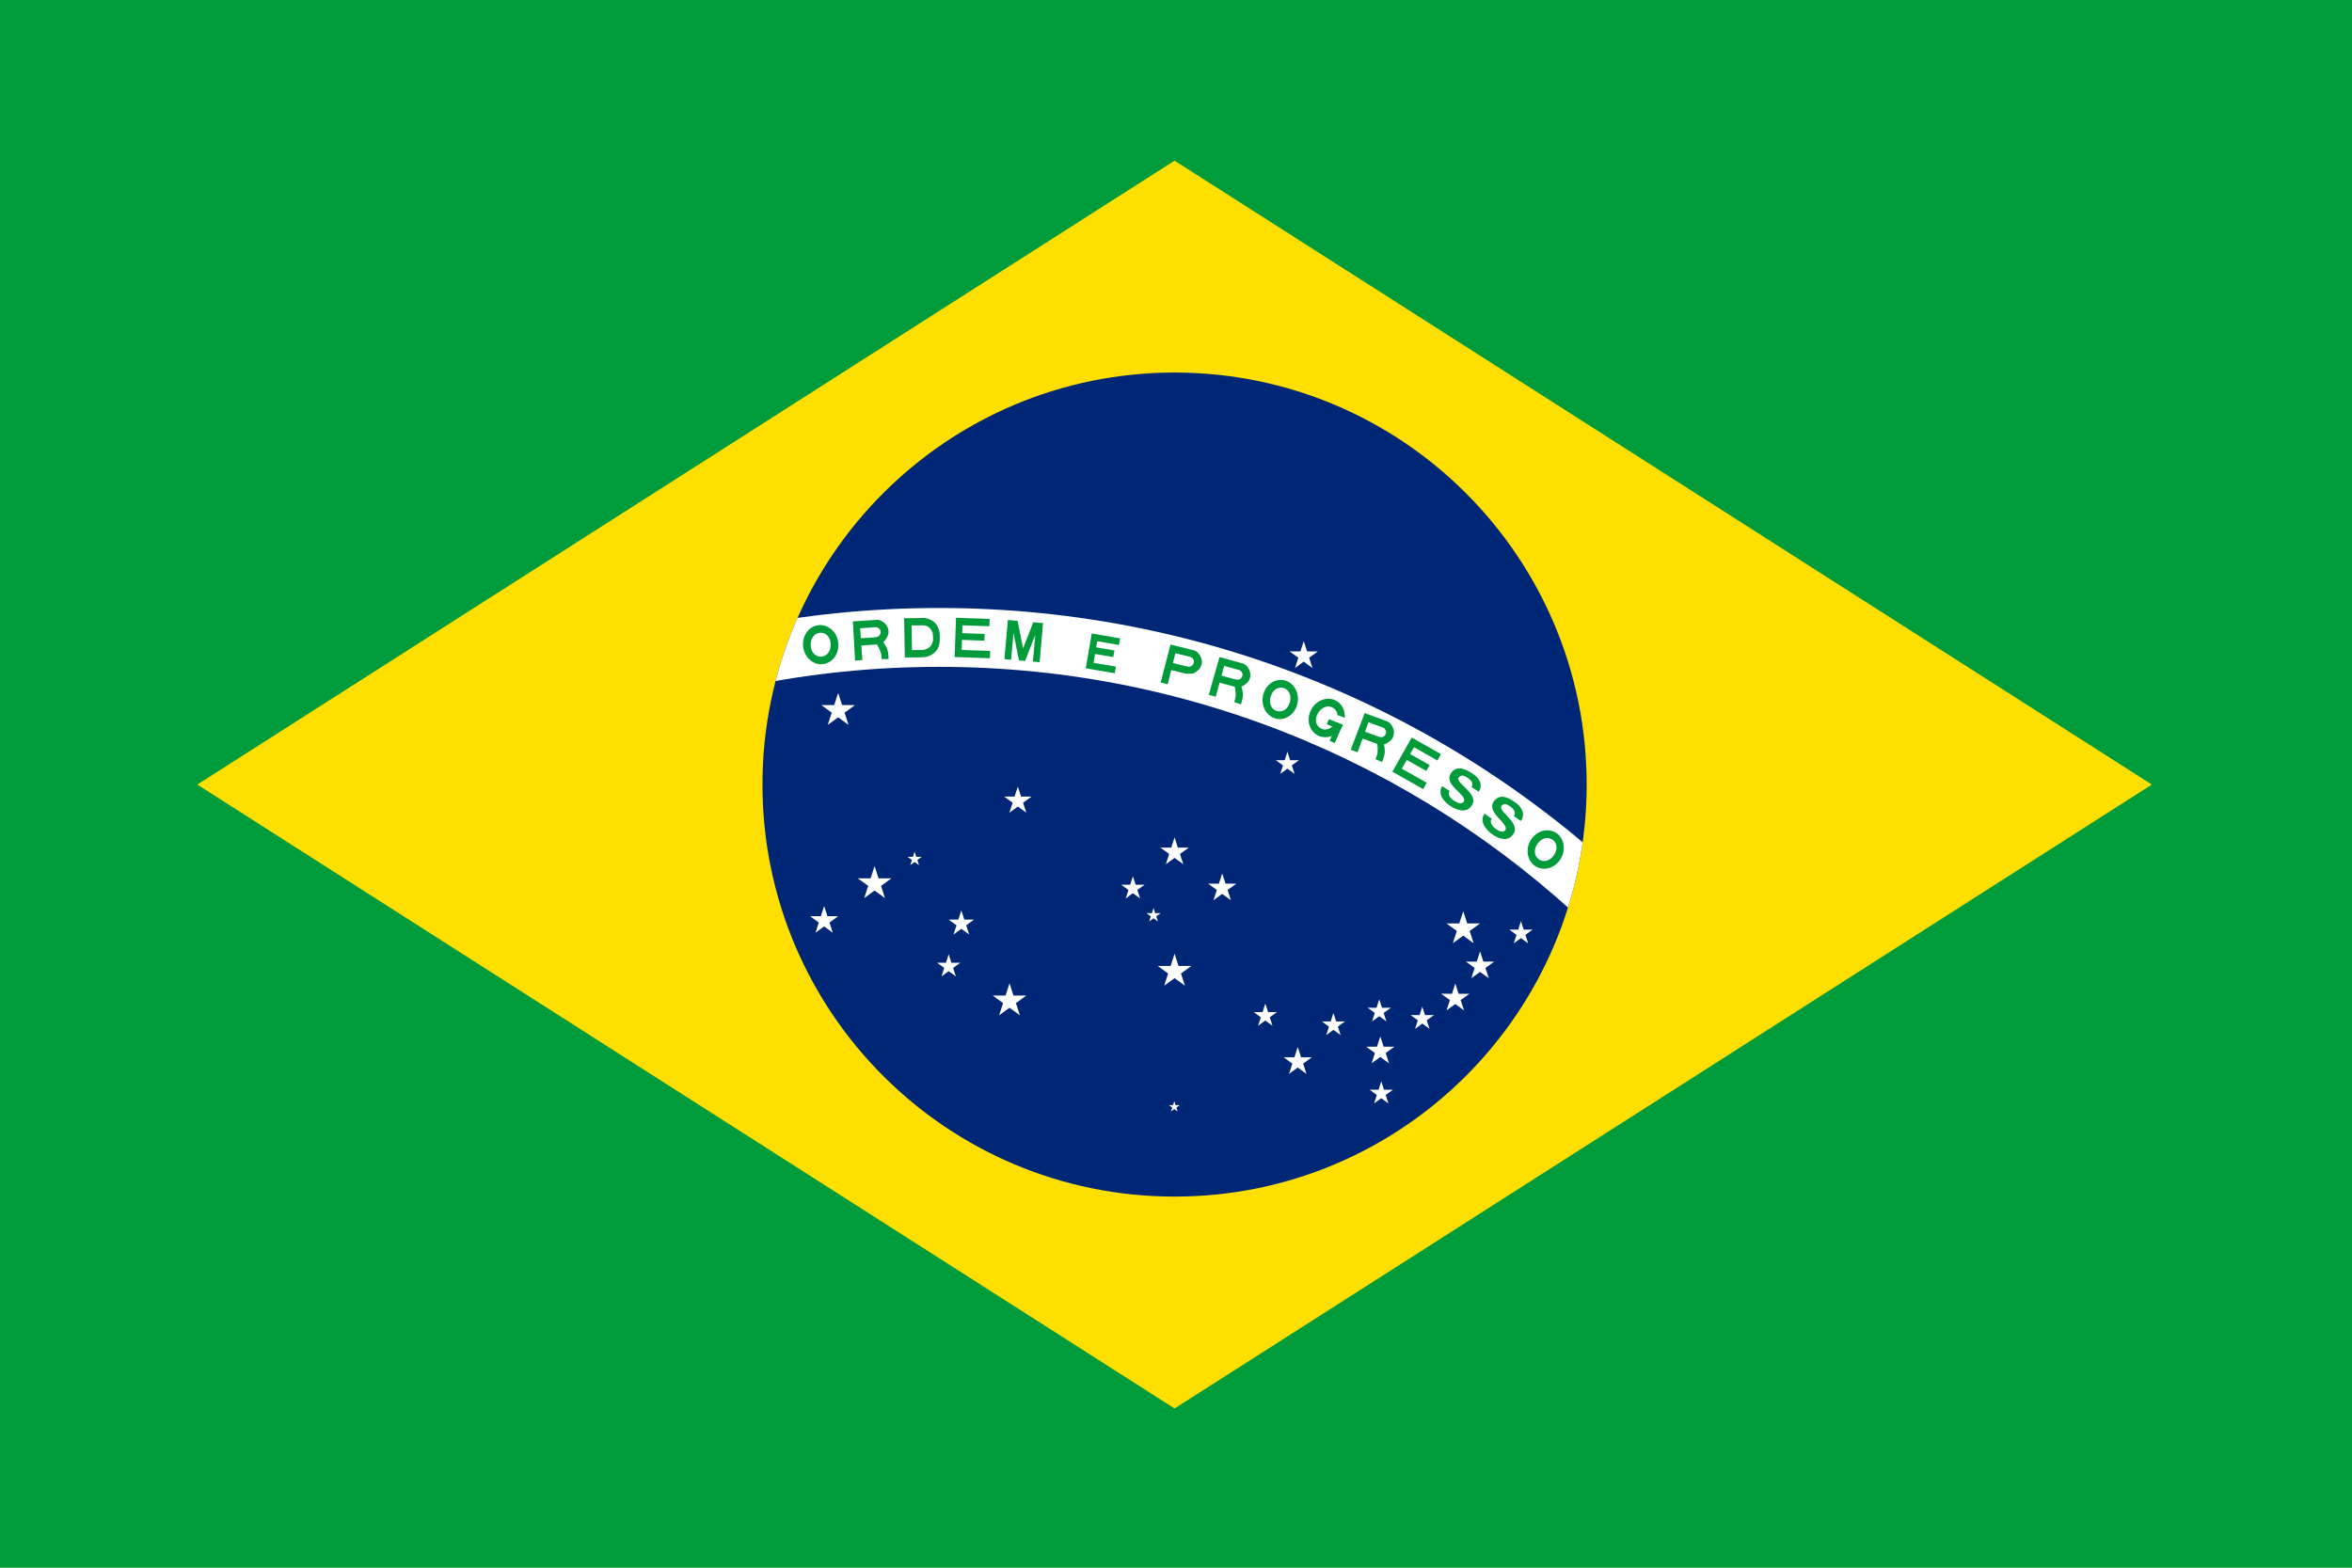
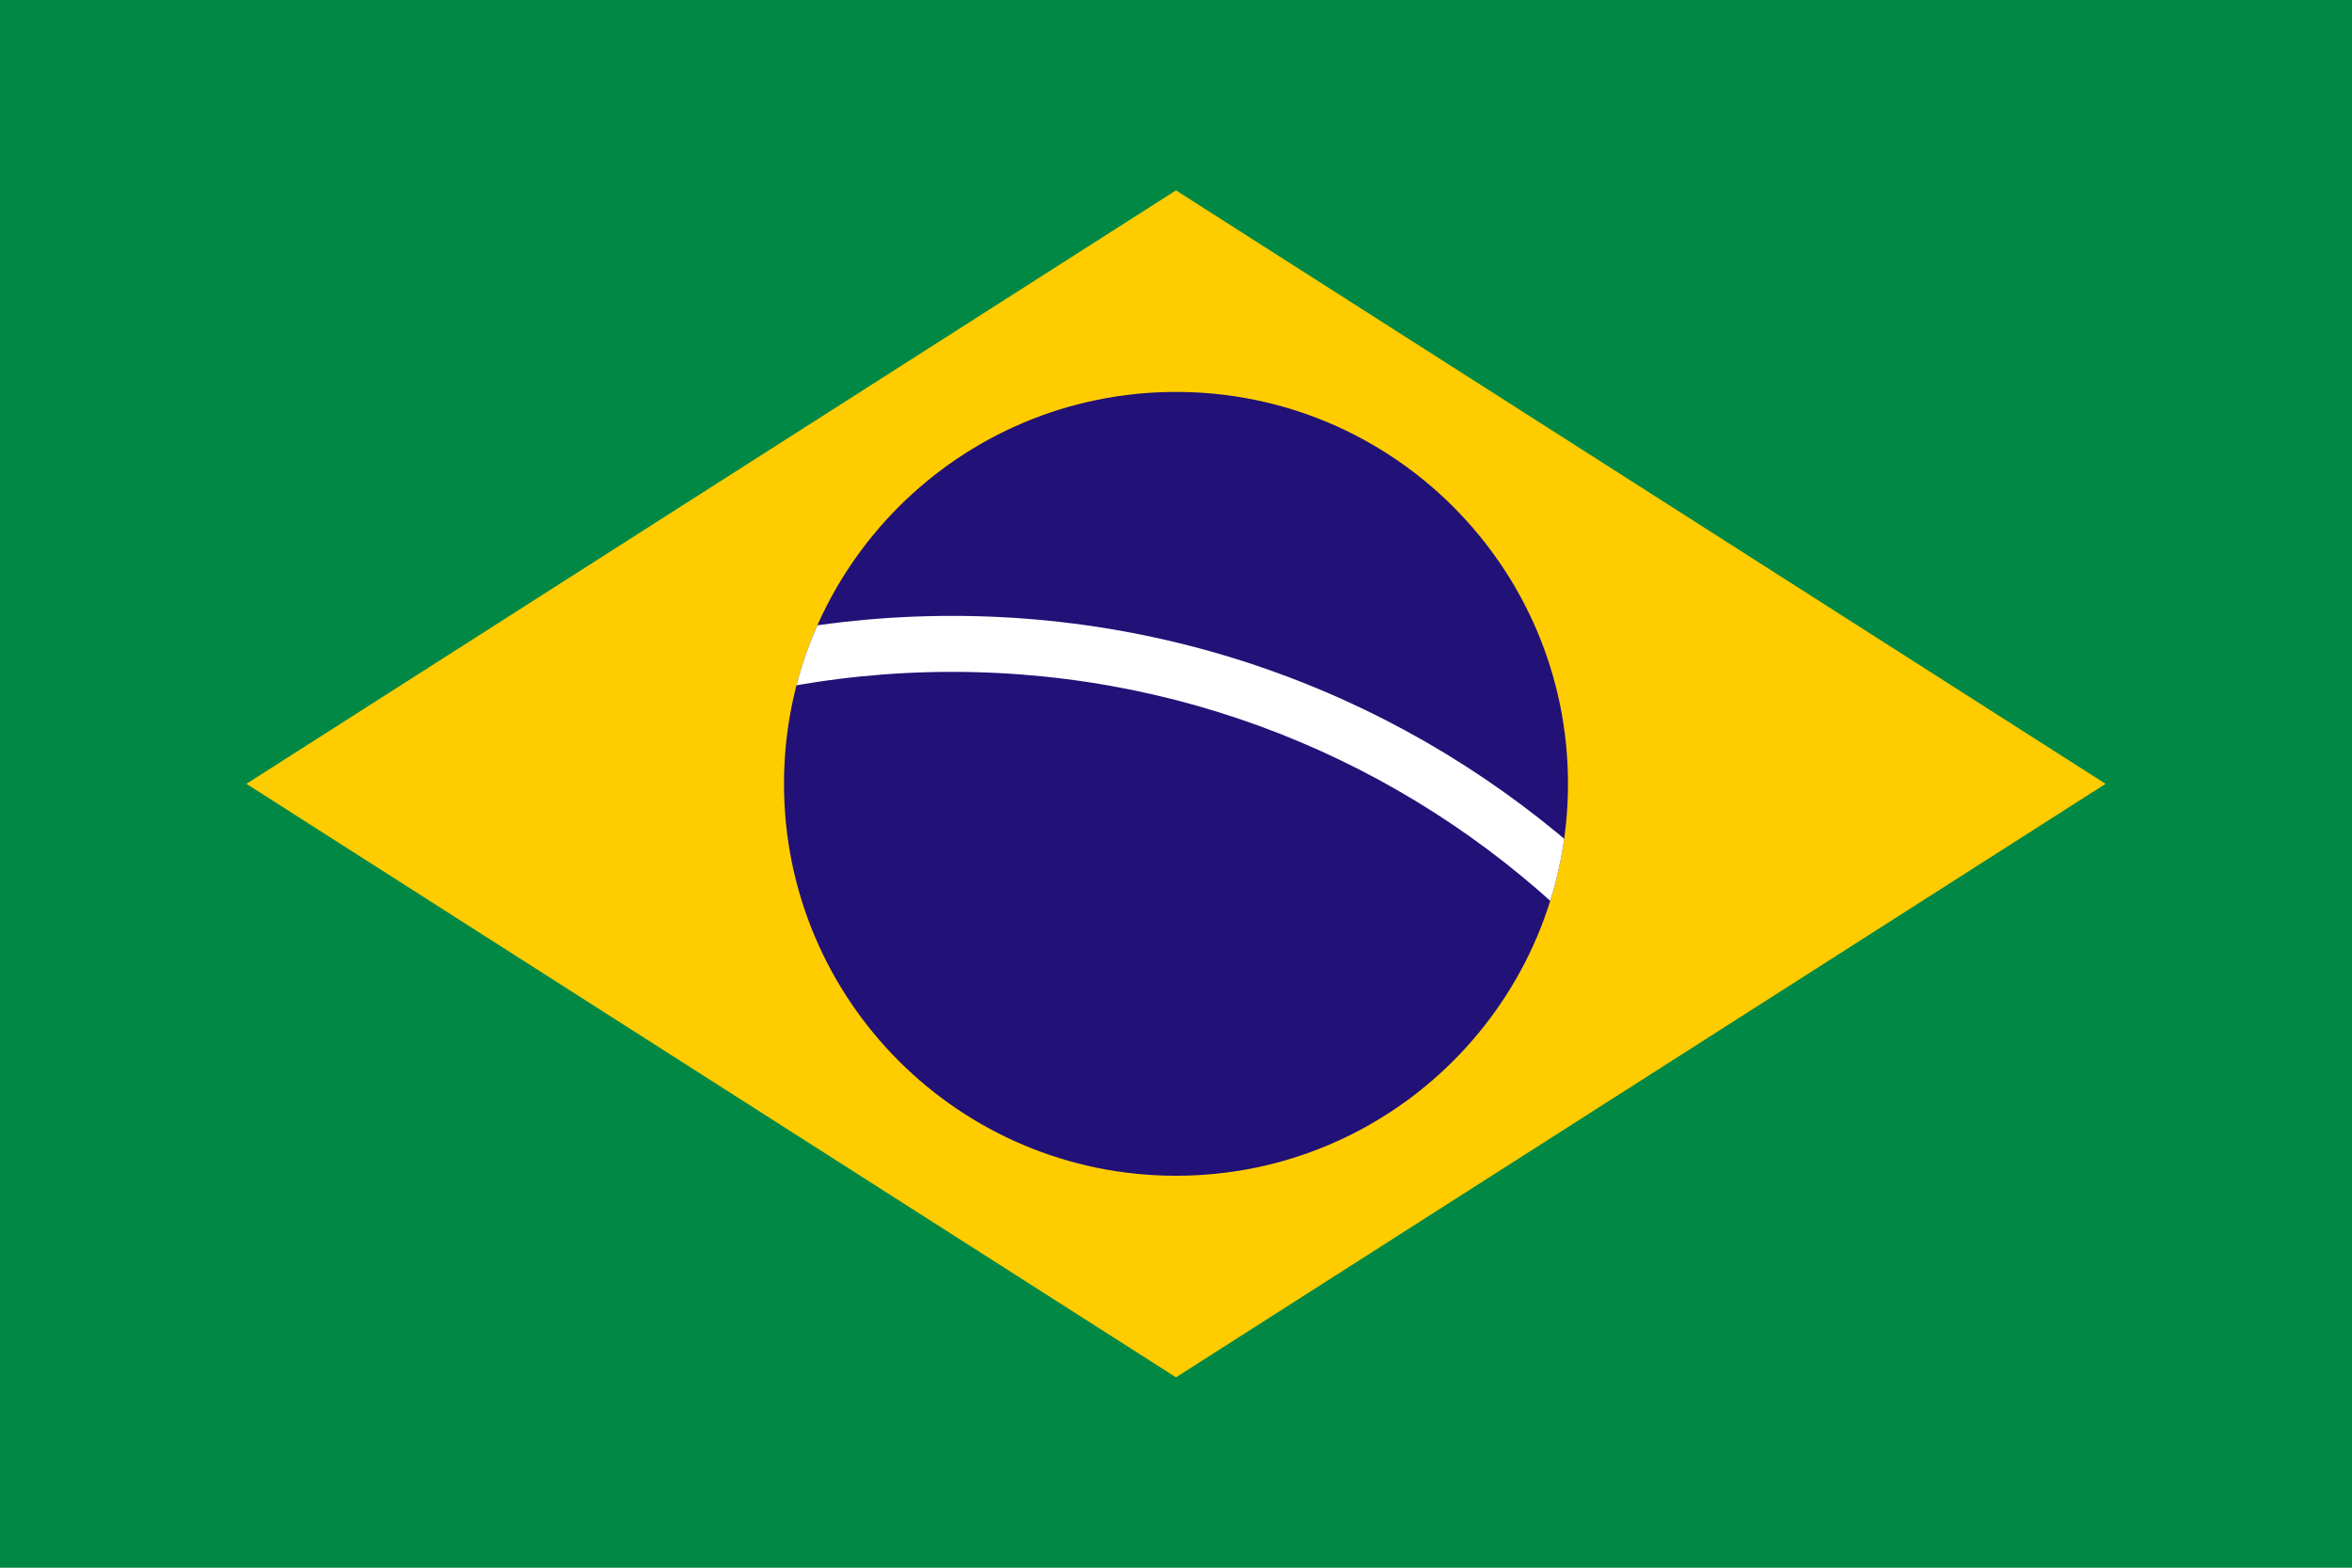
- <svg xmlns="http://www.w3.org/2000/svg" height="266.341" viewBox="0 0 399.512 266.341" width="399.512">
-   <clipPath id="a">
-     <path d="m0 0h299.634v199.756h-299.634z" transform="translate(-149.6343 -152.2855)" />
+ <svg xmlns="http://www.w3.org/2000/svg" xmlns:xlink="http://www.w3.org/1999/xlink" width="1050" height="700" viewBox="-2100 -1470 4410 2940" version="1.1" id="svg1072">
+   <defs id="defs5783">
+     <g id="G">
+       <clipPath id="g">
+         <path d="m -31.5,0 v -70 h 63 V 0 Z M 0,-47 v 12 h 31.5 v -12 z" id="path923" />
+       </clipPath>
+       <use clip-path="url(#g)" xlink:href="#O" id="use926" />
+       <path d="m 5,-35 h 26.5 v 10 H 5 Z" id="path928" />
+       <path d="m 21.5,-35 h 10 V 0 h -10 z" id="path930" />
+     </g>
+     <g id="s" fill="#fff">
+       <g id="c">
+         <path id="t" transform="rotate(18,0,-1)" d="M 0,-1 V 0 H 0.5" />
+         <use transform="scale(-1,1)" xlink:href="#t" id="use939" />
+       </g>
+       <use transform="rotate(72)" xlink:href="#c" id="use942" />
+       <use transform="rotate(-72)" xlink:href="#c" id="use944" />
+       <use transform="rotate(144)" xlink:href="#c" id="use946" />
+       <use transform="rotate(-144)" xlink:href="#c" id="use948" />
+     </g>
+     <path id="O" d="M 0,0 A 31.5,35 0 0 0 0,-70 31.5,35 0 0 0 0,0 m 0,-13 a 18.5,22 0 0 0 0,-44 18.5,22 0 0 0 0,44" fill-rule="evenodd" />
+   </defs>
+   <clipPath id="B">
+     <circle r="735" cx="0" cy="0" id="circle974" />
  </clipPath>
-   <clipPath id="b">
-     <path d="m97.134 99.786c0-28.996 23.505-52.501 52.5-52.501s52.501 23.505 52.501 52.501c0 28.995-23.506 52.499-52.501 52.499s-52.5-23.504-52.5-52.499" transform="translate(7.8657 5.2145)" />
-   </clipPath>
-   <clipPath id="c">
-     <path d="m0 0h299.634v199.756h-299.634z" transform="translate(-121.6177 -116.0404)" />
-   </clipPath>
-   <clipPath id="d">
-     <path d="m0 0h299.634v199.756h-299.634z" transform="translate(-127.9604 -115.7699)" />
-   </clipPath>
-   <clipPath id="e">
-     <path d="m0 0h299.634v199.756h-299.634z" transform="translate(-138.3198 -114.602)" />
-   </clipPath>
-   <clipPath id="f">
-     <path d="m0 0h299.634v199.756h-299.634z" transform="translate(-169.3071 -108.1293)" />
-   </clipPath>
-   <clipPath id="g">
-     <path d="m0 0h299.634v199.756h-299.634z" transform="translate(-170.3877 -107.6596)" />
-   </clipPath>
-   <clipPath id="h">
-     <path d="m0 0h299.634v199.756h-299.634z" transform="translate(-184.6772 -98.977)" />
-   </clipPath>
-   <clipPath id="i">
-     <path d="m0 0h299.634v199.756h-299.634z" transform="translate(-177.3823 -101.4242)" />
-   </clipPath>
-   <clipPath id="j">
-     <path d="m0 0h299.634v199.756h-299.634z" transform="translate(-190.041 -95.4301)" />
-   </clipPath>
-   <clipPath id="k">
-     <path d="m0 0h299.634v199.756h-299.634z" transform="translate(-104.5532 -119.1342)" />
-   </clipPath>
-   <clipPath id="l">
-     <path d="m0 0h299.634v199.756h-299.634z" transform="translate(-197.7734 -92.767)" />
-   </clipPath>
-   <clipPath id="m">
-     <path d="m0 0h299.634v199.756h-299.634z" transform="translate(-117.3037 -116.9272)" />
-   </clipPath>
-   <clipPath id="n">
-     <path d="m0 0h299.634v199.756h-299.634z" transform="translate(-111.9521 -118.6986)" />
-   </clipPath>
-   <clipPath id="o">
-     <path d="m0 0h299.634v199.756h-299.634z" transform="translate(-163.4858 -112.0961)" />
-   </clipPath>
-   <clipPath id="p">
-     <path d="m0 0h299.634v199.756h-299.634z" transform="translate(-157.8628 -113.1752)" />
-   </clipPath>
-   <clipPath id="q">
-     <path d="m0 0h299.634v199.756h-299.634z" transform="translate(-176.1015 -105.8373)" />
-   </clipPath>
-   <clipPath id="r">
-     <path d="m0 0h299.634v199.756h-299.634z" transform="translate(-151.6889 -114.8373)" />
-   </clipPath>
-   <clipPath id="s">
-     <path d="m0 0h299.634v199.756h-299.634z" transform="translate(-170.5859 -107.6078)" />
-   </clipPath>
-   <clipPath id="t">
-     <path d="m0 0h299.634v199.756h-299.634z" transform="translate(-167.8887 -116.7543)" />
-   </clipPath>
-   <clipPath id="u">
-     <path d="m0 0h299.634v199.756h-299.634z" transform="translate(-104.6377 -109.9096)" />
-   </clipPath>
-   <clipPath id="v">
-     <path d="m0 0h299.634v199.756h-299.634z" transform="translate(-162.5293 -102.893)" />
-   </clipPath>
-   <clipPath id="w">
-     <path d="m0 0h299.634v199.756h-299.634z" transform="translate(-115.6191 -90.5756)" />
-   </clipPath>
-   <clipPath id="x">
-     <path d="m0 0h299.634v199.756h-299.634z" transform="translate(-111.4116 -89.392)" />
-   </clipPath>
-   <clipPath id="y">
-     <path d="m0 0h299.634v199.756h-299.634z" transform="translate(-103.2085 -83.00821)" />
-   </clipPath>
-   <clipPath id="z">
-     <path d="m0 0h299.634v199.756h-299.634z" transform="translate(-127.9194 -98.2572)" />
-   </clipPath>
-   <clipPath id="A">
-     <path d="m0 0h299.634v199.756h-299.634z" transform="translate(-120.8589 -82.5775)" />
-   </clipPath>
-   <clipPath id="B">
-     <path d="m0 0h299.634v199.756h-299.634z" transform="translate(-119.3779 -77.0834)" />
-   </clipPath>
-   <clipPath id="C">
-     <path d="m0 0h299.634v199.756h-299.634z" transform="translate(-126.4678 -72.9027)" />
-   </clipPath>
-   <clipPath id="D">
-     <path d="m0 0h299.634v199.756h-299.634z" transform="translate(-147.8369 -91.74841)" />
-   </clipPath>
-   <clipPath id="E">
-     <path d="m0 0h299.634v199.756h-299.634z" transform="translate(-142.8472 -87.0209)" />
-   </clipPath>
-   <clipPath id="F">
-     <path d="m0 0h299.634v199.756h-299.634z" transform="translate(-146.0552 -83.4008)" />
-   </clipPath>
-   <clipPath id="G">
-     <path d="m0 0h299.634v199.756h-299.634z" transform="translate(-153.9048 -87.1606)" />
-   </clipPath>
-   <clipPath id="H">
-     <path d="m0 0h299.634v199.756h-299.634z" transform="translate(-147.4946 -76.6742)" />
-   </clipPath>
-   <clipPath id="I">
-     <path d="m0 0h299.634v199.756h-299.634z" transform="translate(-148.9145 -58.9389)" />
-   </clipPath>
-   <clipPath id="J">
-     <path d="m0 0h299.634v199.756h-299.634z" transform="translate(-159.7119 -70.7973)" />
-   </clipPath>
-   <clipPath id="K">
-     <path d="m0 0h299.634v199.756h-299.634z" transform="translate(-163.5293 -65.0346)" />
-   </clipPath>
-   <clipPath id="L">
-     <path d="m0 0h299.634v199.756h-299.634z" transform="translate(-170.4365 -68.9398)" />
-   </clipPath>
-   <clipPath id="M">
-     <path d="m0 0h299.634v199.756h-299.634z" transform="translate(-174.228 -71.3471)" />
-   </clipPath>
-   <clipPath id="N">
-     <path d="m0 0h299.634v199.756h-299.634z" transform="translate(-174.0464 -66.3832)" />
-   </clipPath>
-   <clipPath id="O">
-     <path d="m0 0h299.634v199.756h-299.634z" transform="translate(-174.4878 -60.8998)" />
-   </clipPath>
-   <clipPath id="P">
-     <path d="m0 0h299.634v199.756h-299.634z" transform="translate(-179.7134 -70.4076)" />
-   </clipPath>
-   <clipPath id="Q">
-     <path d="m0 0h299.634v199.756h-299.634z" transform="translate(-183.5986 -73.1283)" />
-   </clipPath>
-   <clipPath id="R">
-     <path d="m0 0h299.634v199.756h-299.634z" transform="translate(-186.7539 -77.224)" />
-   </clipPath>
-   <clipPath id="S">
-     <path d="m0 0h299.634v199.756h-299.634z" transform="translate(-184.2715 -82.0912)" />
-   </clipPath>
-   <clipPath id="T">
-     <path d="m0 0h299.634v199.756h-299.634z" transform="translate(-192.2817 -81.2982)" />
-   </clipPath>
-   <path d="m0 0h299.634v199.756h-299.634z" fill="#009b3a" transform="matrix(1.333333 0 0 -1.333333 0 266.3413)" />
-   <path d="m0 0 124.5-79.5 124.501 79.5-124.501 79.5z" fill="#fedf00" transform="matrix(1.333333 0 0 -1.333333 33.5124 133.2939)" />
-   <path clip-path="url(#a)" d="m0 0c28.995 0 52.5-23.505 52.5-52.5s-23.505-52.5-52.5-52.5-52.5 23.505-52.5 52.5 23.505 52.5 52.5 52.5" fill="#002776" transform="matrix(1.333333 0 0 -1.333333 199.5124 63.294)" />
-   <path clip-path="url(#b)" d="m0 0c0 70.416 57.084 127.5 127.5 127.5s127.5-57.084 127.5-127.5h-7.5c0 66.274-53.726 120-120 120s-120-53.726-120-120z" fill="#fff" transform="matrix(1.333333 0 0 -1.333333 -10.4876 273.294)" />
-   <g fill="#009b3a">
-     <path clip-path="url(#c)" d="m0 0 4.497-.157.032.928-3.64.126.045 1.286 2.855-.1.03.856-2.856.1.036 1 3.426-.12.033.929-4.284.149z" transform="matrix(1.333333 0 0 -1.333333 162.1569 111.6208)" />
-     <path clip-path="url(#d)" d="m0 0 .854-.074.299 3.415.698-3.503.782-.068 1.295 3.329-.299-3.416.854-.075.436 4.981-1.245.109-1.296-3.328-.697 3.502-1.245.109z" transform="matrix(1.333333 0 0 -1.333333 170.6139 111.9815)" />
-     <path clip-path="url(#e)" d="m0 0 3.696-.636.145.846-2.851.489.194 1.127 2.323-.399.145.844-2.323.4.133.774 2.763-.475.145.844-3.608.621z" transform="matrix(1.333333 0 0 -1.333333 184.4264 113.5387)" />
-     <path clip-path="url(#f)" d="m0 0 1.736-.755-.285-.655-1.736.755z" transform="matrix(1.333333 0 0 -1.333333 225.7428 122.1689)" />
-     <path clip-path="url(#g)" d="m0 0 .655-.285-.997-2.292-.655.284z" transform="matrix(1.333333 0 0 -1.333333 227.1836 122.7952)" />
-     <path clip-path="url(#h)" d="m0 0c-.269-.422.004-.893.606-1.275.602-.384 1.013-.371 1.186-.1.547.858-2.615 2.11-1.64 3.606.84 1.287 2.278.286 2.82-.059.542-.346 1.413-1.239.736-2.269l-.919.585c.288.452-.028.887-.51 1.194-.467.297-.846.433-1.125-.004-.466-.699 2.633-2.016 1.683-3.507-.7-1.1-1.919-.619-2.733-.102-.692.442-1.728 1.483-1.053 2.535z" transform="matrix(1.333333 0 0 -1.333333 246.2363 134.372)" />
-     <path clip-path="url(#i)" d="m0 0 3.917-2.216.457.808-3.171 1.794.633 1.119 2.487-1.406.423.746-2.488 1.406.493.87 2.984-1.688.457.808-3.73 2.111z" transform="matrix(1.333333 0 0 -1.333333 236.5097 131.1091)" />
-     <path clip-path="url(#j)" d="m0 0c-.29-.407-.042-.892.539-1.306.581-.415.992-.423 1.179-.161.591.829-2.501 2.244-1.449 3.688.906 1.24 2.289.166 2.813-.207.523-.374 1.346-1.312.616-2.305l-.887.633c.311.436.018.886-.447 1.218-.451.322-.822.477-1.124.055-.501-.673 2.524-2.15 1.497-3.591-.757-1.06-1.948-.517-2.733.043-.669.477-1.649 1.57-.92 2.585z" transform="matrix(1.333333 0 0 -1.333333 253.388 139.1012)" />
-     <path clip-path="url(#k)" d="m0 0c1.699 0 1.699-3.047 0-3.047-1.7 0-1.7 3.047 0 3.047m2.233-1.247c-.169 1.371-1.304 2.358-2.538 2.207-1.233-.151-2.096-1.385-1.928-2.755.168-1.371 1.304-2.358 2.537-2.207 1.234.151 2.097 1.385 1.929 2.755" transform="matrix(1.333333 0 0 -1.333333 139.4043 107.4957)" />
-     <path clip-path="url(#l)" d="m0 0c1.403-.96-.318-3.475-1.721-2.515-1.402.96.319 3.474 1.721 2.515m1.139-2.291c.635 1.226.256 2.684-.848 3.255-1.103.571-2.513.041-3.148-1.185-.635-1.225-.255-2.682.848-3.255 1.103-.571 2.512-.041 3.148 1.185" transform="matrix(1.333333 0 0 -1.333333 263.6979 142.652)" />
-     <path clip-path="url(#m)" d="m0 0c-.384.001-1.123-.005-1.123-.005s-.044 2.526-.055 3.143c1.034.013 1.07.013 1.471.013.742-.012 1.055-.566 1.211-.924.056-.399.058-.56.071-.905-.045-.371-.156-.677-.469-.97-.514-.345-.774-.352-1.106-.352m2.04 3.159c-.551.888-1.662.93-1.662.93l-2.5-.039.087-4.999s1.983-.001 2.51.049c.526.049 1.146.353 1.55.885s.4 1.161.397 1.548.058.915-.382 1.626" transform="matrix(1.333333 0 0 -1.333333 156.4049 110.4384)" />
-     <path clip-path="url(#n)" d="m0 0c-.195-.163-.742-.17-.742-.17l-1.546-.101s-.061.871-.09 1.282c.234-.002 1.464.101 1.486.102.247.008.527.033.527.033s.202-.007.404-.183c.039-.026.208-.176.202-.43-.007-.254-.152-.484-.241-.533m.562-.777s.522.442.657 1.075-.257 1.15-.423 1.299c-.166.148-.515.499-1.03.478-.516-.019-3.064-.197-3.064-.197l.278-4.993.926.064-.13 1.853 1.609.112.386.027s.498-.814.546-1.317c.032-.296.027-.548.027-.548h.903s.023.89-.234 1.422-.451.725-.451.725" transform="matrix(1.333333 0 0 -1.333333 149.2695 108.0765)" />
-     <path clip-path="url(#o)" d="m0 0c1.643-.436.861-3.381-.782-2.944-1.642.435-.861 3.381.782 2.944m1.838-1.778c.189 1.368-.655 2.614-1.886 2.784s-2.382-.801-2.571-2.168c-.189-1.368.656-2.614 1.887-2.784 1.23-.171 2.381.8 2.57 2.168" transform="matrix(1.333333 0 0 -1.333333 217.9811 116.8799)" />
-     <path clip-path="url(#p)" d="m0 0c-.238-.09-.757.083-.757.083l-1.494.409s.227.844.334 1.241c.221-.078 1.417-.382 1.438-.389.236-.073.508-.142.508-.142s.189-.072.323-.304c.028-.037.139-.234.05-.472s-.302-.408-.402-.426m.277-.918s.639.248.973.802c.334.553.133 1.171.024 1.365-.108.194-.323.64-.817.79-.494.149-2.959.815-2.959.815l-1.371-4.81.897-.241.483 1.793 1.556-.42.375-.101s.204-.932.084-1.424c-.066-.29-.152-.526-.152-.526l.852-.295s.313.833.245 1.42c-.07.588-.19.832-.19.832" transform="matrix(1.333333 0 0 -1.333333 210.4837 115.4411)" />
-     <path clip-path="url(#q)" d="m0 0c-.245-.069-.747.146-.747.146l-1.454.535s.298.821.438 1.209c.214-.097 1.38-.502 1.4-.51.23-.094.495-.185.495-.185s.181-.088.295-.33c.025-.039.119-.246.01-.475s-.335-.381-.437-.39m.199-.938s.656.192 1.037.715c.379.524.231 1.157.14 1.359-.091.203-.268.665-.747.856-.48.192-2.88 1.063-2.88 1.063l-1.773-4.675.872-.317.634 1.746 1.515-.551.365-.132s.124-.947-.037-1.426c-.09-.283-.197-.512-.197-.512l.825-.366s.382.804.363 1.395-.117.845-.117.845" transform="matrix(1.333333 0 0 -1.333333 234.802 125.2249)" />
-     <path clip-path="url(#r)" d="m0 0c-.235-.096-.758.064-.758.064l-1.504.373s.207.85.304 1.25c.223-.073 1.426-.349 1.447-.355.239-.068.512-.13.512-.13s.191-.067.329-.296c.029-.036.146-.23.062-.47-.084-.241-.292-.415-.392-.436m.3-.911s.632.263.952.824c.321.562.105 1.174-.007 1.366-.114.192-.339.632-.837.77-.497.138-2.978.743-2.978.743l-1.255-4.84.903-.221.44 1.804 1.566-.382.377-.091" transform="matrix(1.333333 0 0 -1.333333 202.2519 113.2249)" />
-     <path clip-path="url(#s)" d="m0 0c-.128.058-.263.098-.397.14-.392-.738-1.257-1.263-2.028-.735-1.403.96.318 3.474 1.72 2.515.339-.233.492-.555.515-.897.212-.09.441-.131.654-.229.089-.041.178-.084.267-.125.072.92-.345 1.801-1.145 2.215-1.103.571-2.512.041-3.148-1.185-.635-1.226-.255-2.683.848-3.255s2.513-.041 3.148 1.185c.025.049.046.098.068.147-.168.074-.334.151-.502.224" transform="matrix(1.333333 0 0 -1.333333 227.4479 122.8643)" />
-   </g>
-   <g fill="#fff">
-     <path clip-path="url(#t)" d="m0 0-1.111-.807.424-1.306-1.111.806-1.111-.806.425 1.306-1.111.807h1.373l.424 1.306.425-1.306z" transform="matrix(1.333333 0 0 -1.333333 223.8516 110.6689)" />
-     <path clip-path="url(#u)" d="m0 0 1.322-.961-.505-1.555 1.323.961 1.322-.961-.505 1.555 1.323.961h-1.635l-.505 1.555-.505-1.555z" transform="matrix(1.333333 0 0 -1.333333 139.5169 119.7952)" />
-     <path clip-path="url(#v)" d="m0 0 .915-.665-.349-1.076.915.665.915-.665-.35 1.076.916.665h-1.131l-.35 1.075-.344-1.075z" transform="matrix(1.333333 0 0 -1.333333 216.7057 129.1507)" />
-     <path clip-path="url(#w)" d="m0 0 .561-.393-.217-.666.557.405.557-.405-.213.655.557.404h-.689l-.212.654-.213-.654z" transform="matrix(1.333333 0 0 -1.333333 154.1588 145.5739)" />
-     <path clip-path="url(#x)" d="m0 0-.498-1.554h-1.633l1.322-.961-.505-1.554 1.322.961 1.323-.961-.505 1.554 1.322.961h-1.634l-.506 1.554" transform="matrix(1.333333 0 0 -1.333333 148.5488 147.152)" />
-     <path clip-path="url(#y)" d="m0 0 1.102-.801-.421-1.296 1.102.801 1.102-.801-.421 1.296 1.102.801h-1.362l-.421 1.295-.421-1.295z" transform="matrix(1.333333 0 0 -1.333333 137.6113 155.6637)" />
-     <path clip-path="url(#z)" d="m0 0 1.08-.785-.413-1.27 1.08.785 1.08-.785-.412 1.27 1.08.785h-1.335l-.413 1.27-.413-1.27z" transform="matrix(1.333333 0 0 -1.333333 170.5592 135.3317)" />
-     <path clip-path="url(#A)" d="m0 0 .996-.724-.38-1.171.996.724.996-.724-.381 1.171.997.724h-1.232l-.38 1.171-.381-1.171z" transform="matrix(1.333333 0 0 -1.333333 161.1452 156.238)" />
-     <path clip-path="url(#B)" d="m0 0 .915-.664-.349-1.076.915.665.915-.665-.35 1.076.916.664h-1.131l-.35 1.076-.345-1.076z" transform="matrix(1.333333 0 0 -1.333333 159.1705 163.5635)" />
-     <path clip-path="url(#C)" d="m0 0 1.323-.961-.506-1.556 1.323.962 1.322-.962-.505 1.556 1.323.961h-1.635l-.505 1.554-.505-1.554z" transform="matrix(1.333333 0 0 -1.333333 168.6237 169.1377)" />
-     <path clip-path="url(#D)" d="m0 0 1.111-.806-.424-1.306 1.111.806 1.111-.806-.425 1.306 1.111.806h-1.379l-.419 1.306-.424-1.306z" transform="matrix(1.333333 0 0 -1.333333 197.1159 144.0101)" />
-     <path clip-path="url(#E)" d="m0 0 .915-.665-.349-1.076.913.667.917-.667-.35 1.076.916.665h-1.131l-.35 1.075-.35-1.075z" transform="matrix(1.333333 0 0 -1.333333 190.4629 150.3135)" />
-     <path clip-path="url(#F)" d="m0 0 .557-.404-.213-.655.557.404.557-.404-.213.655.557.404h-.689l-.212.654-.213-.654z" transform="matrix(1.333333 0 0 -1.333333 194.7403 155.1403)" />
-     <path clip-path="url(#G)" d="m0 0 1.111-.807-.424-1.306 1.11.807 1.111-.807-.424 1.306 1.111.807h-1.373l-.425 1.306-.418-1.306z" transform="matrix(1.333333 0 0 -1.333333 205.2064 150.1272)" />
-     <path clip-path="url(#H)" d="m0 0 1.323-.961-.506-1.555 1.323.961 1.322-.961-.505 1.555 1.322.961h-1.634l-.505 1.555-.498-1.555z" transform="matrix(1.333333 0 0 -1.333333 196.6595 164.1091)" />
-     <path clip-path="url(#I)" d="m0 0 .424-.308-.161-.499.424.309.424-.309-.162.499.424.308h-.524l-.162.499-.16-.499z" transform="matrix(1.333333 0 0 -1.333333 198.5527 187.7561)" />
-     <path clip-path="url(#J)" d="m0 0 .915-.665-.349-1.075.915.664.915-.664-.35 1.076.916.664h-1.131l-.35 1.076-.344-1.076z" transform="matrix(1.333333 0 0 -1.333333 212.9492 171.9449)" />
-     <path clip-path="url(#K)" d="m0 0 1.111-.807-.424-1.306 1.11.807 1.112-.807-.425 1.306 1.111.807h-1.373l-.425 1.306-.423-1.306z" transform="matrix(1.333333 0 0 -1.333333 218.0391 179.6285)" />
-     <path clip-path="url(#L)" d="m0 0 .916.665h-1.132l-.349 1.075-.345-1.075h-1.136l.915-.665-.349-1.076.915.665.915-.665z" transform="matrix(1.333333 0 0 -1.333333 227.2487 174.4216)" />
-     <path clip-path="url(#M)" d="m0 0 .916-.665-.35-1.075.915.664.915-.664-.35 1.075.916.665h-1.131l-.35 1.076-.35-1.076z" transform="matrix(1.333333 0 0 -1.333333 232.304 171.2119)" />
-     <path clip-path="url(#N)" d="m0 0 1.111-.807-.424-1.306 1.11.807 1.111-.807-.424 1.306 1.111.807h-1.373l-.425 1.306-.424-1.306z" transform="matrix(1.333333 0 0 -1.333333 232.0619 177.8304)" />
-     <path clip-path="url(#O)" d="m0 0 .915-.665-.349-1.076.915.665.915-.665-.35 1.076.916.665h-1.137l-.344 1.076-.344-1.076z" transform="matrix(1.333333 0 0 -1.333333 232.6504 185.1416)" />
-     <path clip-path="url(#P)" d="m0 0 .916-.664-.35-1.076.915.665.915-.665-.349 1.076.915.664h-1.131l-.35 1.076-.35-1.076z" transform="matrix(1.333333 0 0 -1.333333 239.6179 172.4645)" />
-     <path clip-path="url(#Q)" d="m0 0 1.111-.808-.424-1.305 1.11.807 1.112-.807-.425 1.305 1.111.808h-1.373l-.425 1.306-.418-1.306-1.347.006" transform="matrix(1.333333 0 0 -1.333333 244.7981 168.8369)" />
-     <path clip-path="url(#R)" d="m0 0 1.111-.807-.424-1.306 1.11.807 1.112-.807-.425 1.306 1.111.807h-1.373l-.425 1.306-.424-1.306z" transform="matrix(1.333333 0 0 -1.333333 249.0052 163.376)" />
-     <path clip-path="url(#S)" d="m0 0 1.322-.961-.505-1.555 1.323.961 1.322-.961-.505 1.555 1.323.961h-1.635l-.505 1.555-.506-1.555z" transform="matrix(1.333333 0 0 -1.333333 245.6953 156.8864)" />
-     <path clip-path="url(#T)" d="m0 0 .915-.665-.349-1.075.915.664.915-.664-.35 1.075.915.665h-1.13l-.35 1.076-.345-1.076z" transform="matrix(1.333333 0 0 -1.333333 256.3756 157.9437)" />
+   <g id="g8330">
+     <path d="M -2100,-1470 H 2310 V 1470 H -2100 Z" fill="#084" id="path977" />
+     <path d="M -1638,0 105,1113 1848,0 105,-1113 Z" fill="#fc0" id="path979" />
+     <circle r="735" fill="#217" cx="105" cy="0" id="circle981" />
+     <path d="m -2205,1470 a 1785,1785 0 0 1 3570,0 h -105 a 1680,1680 0 1 0 -3360,0 z" clip-path="url(#B)" fill="#ffffff" transform="translate(105)" id="path983" />
  </g>
</svg>
